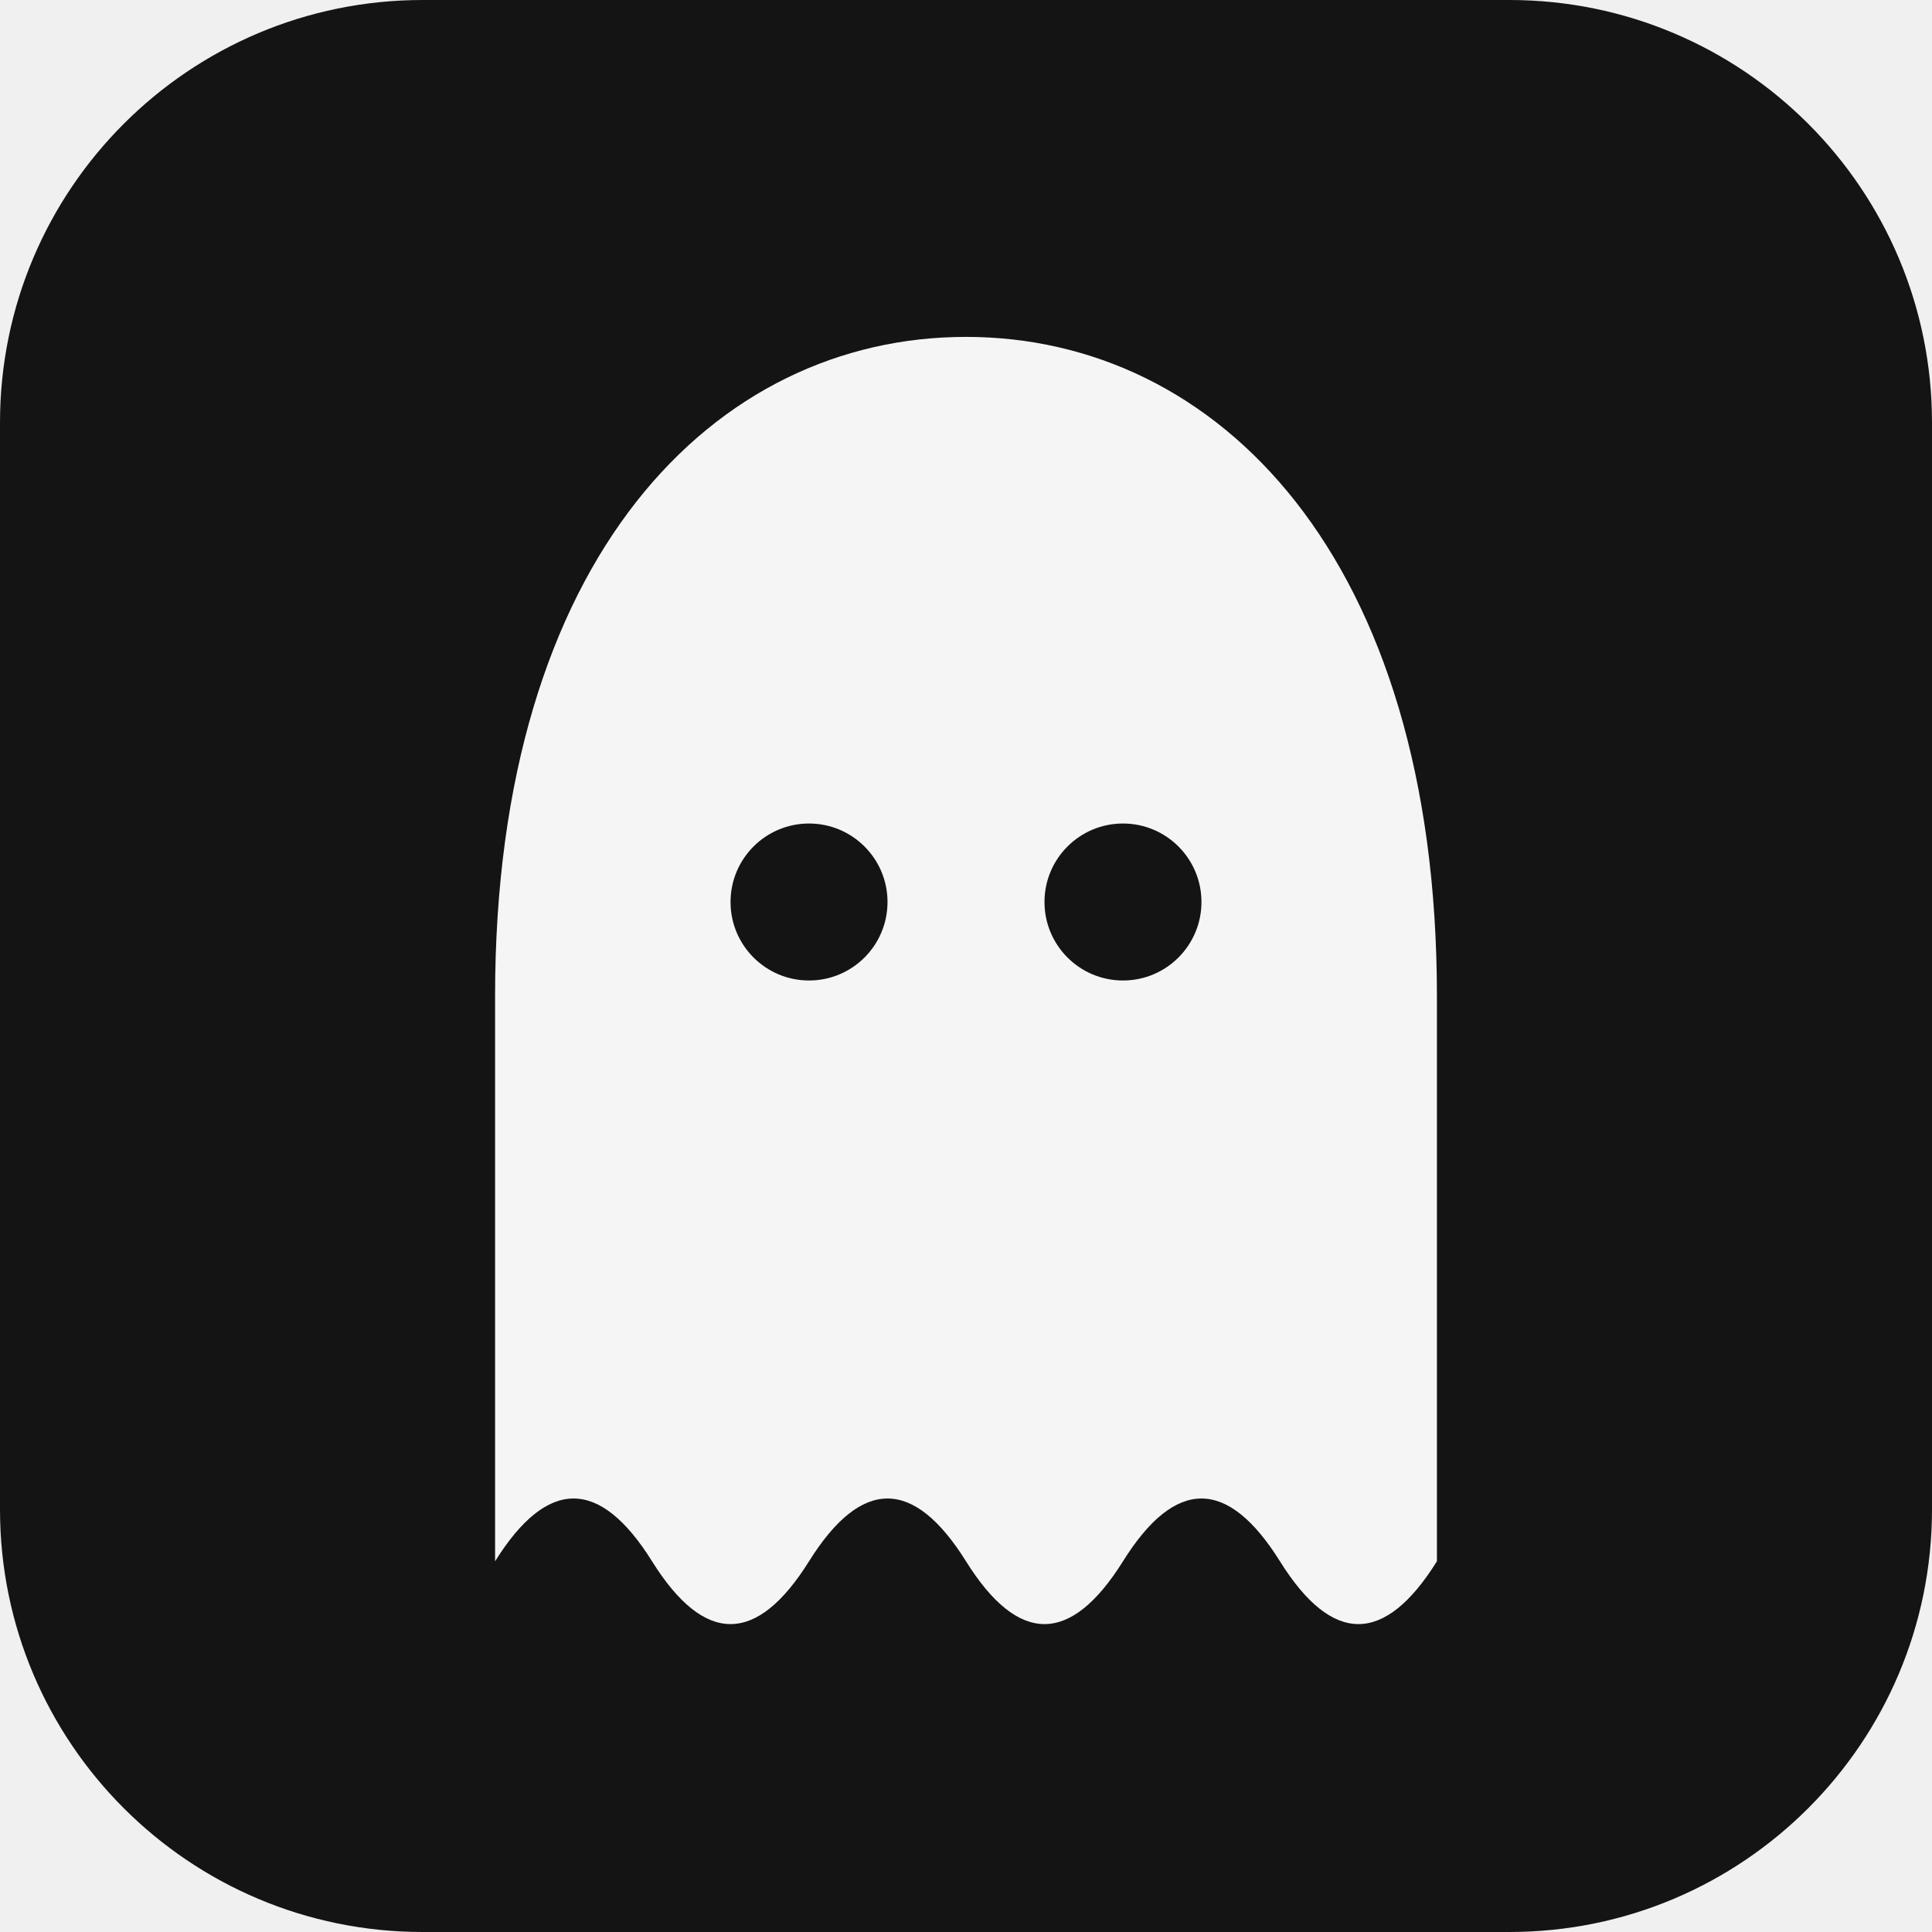
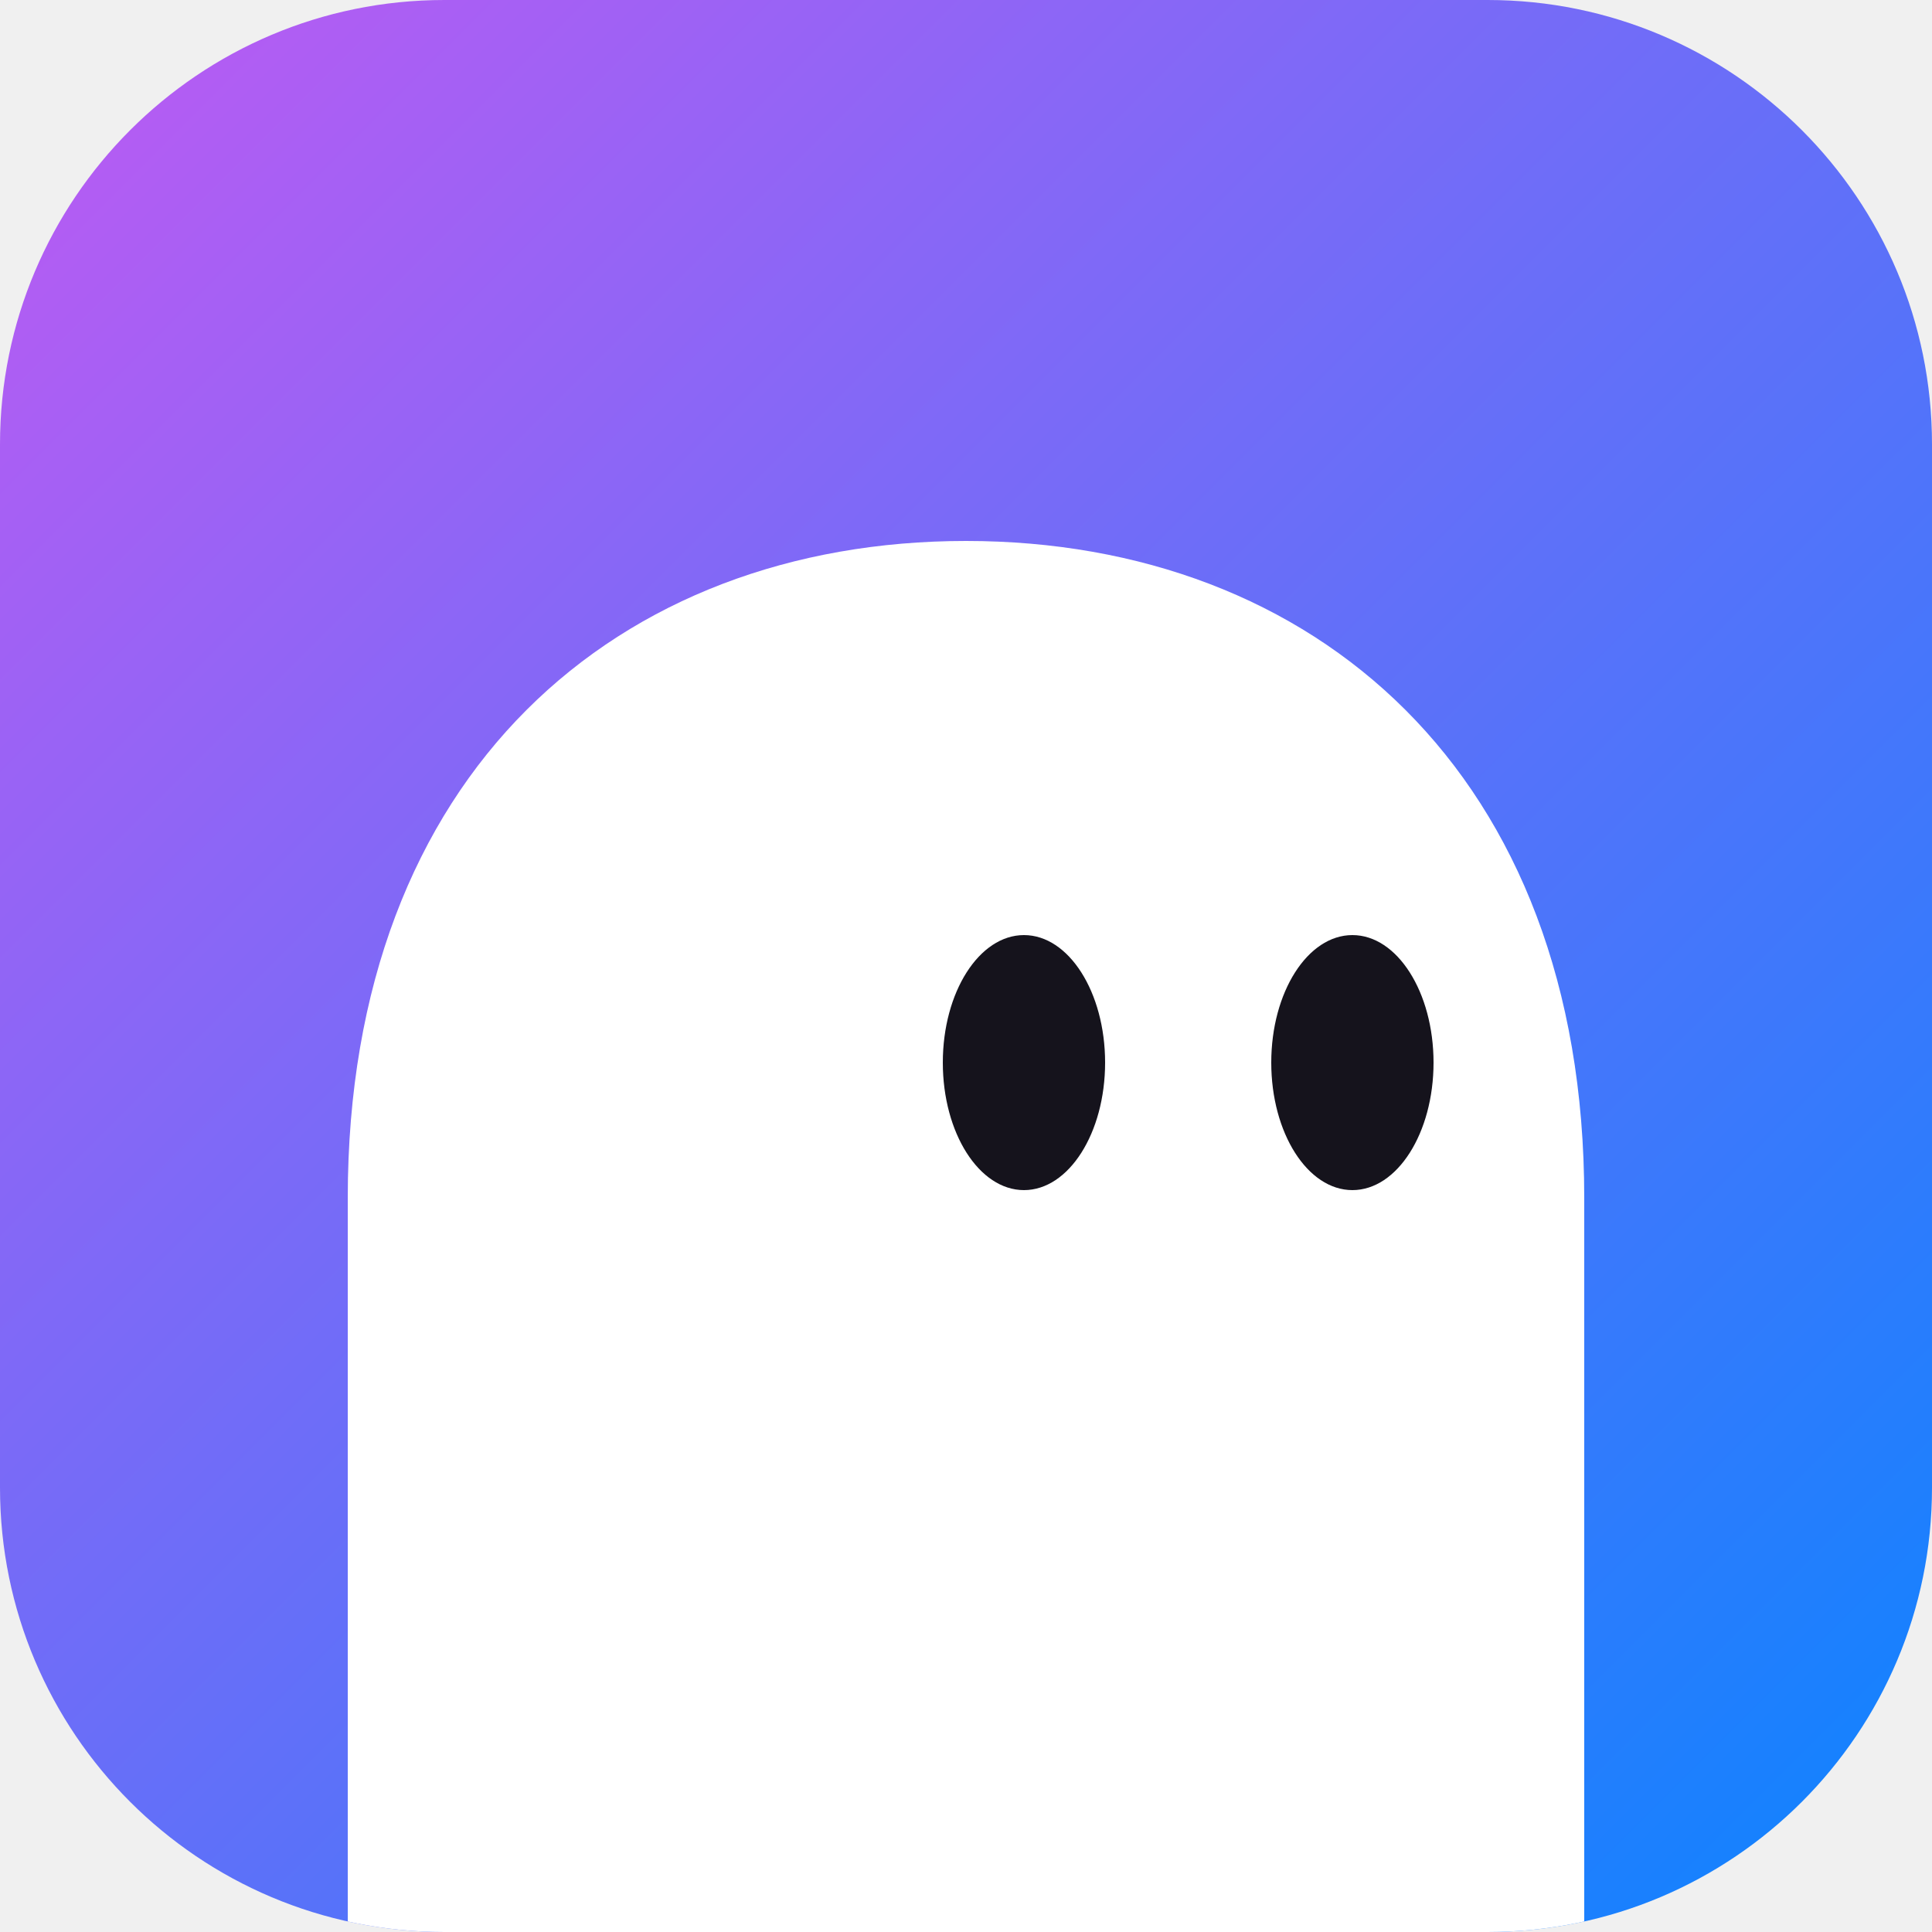
- <svg xmlns="http://www.w3.org/2000/svg" viewBox="0 0 64 64">
-   <rect width="64" height="64" rx="14" fill="#141414" />
-   <g transform="translate(32 33) scale(0.52) translate(-60 -60)">
-     <path fill="#f5f5f5" d="M30 60 C30 32 44 18 60 18 C76 18 90 32 90 60 L90 96 Q85 104 80 96 Q75 88 70 96 Q65 104 60 96 Q55 88 50 96 Q45 104 40 96 Q35 88 30 96 Z" />
-     <circle cx="50" cy="54" r="5" fill="#141414" />
-     <circle cx="70" cy="54" r="5" fill="#141414" />
+ <svg xmlns="http://www.w3.org/2000/svg" viewBox="0 0 100 100">
+   <defs>
+     <linearGradient id="g" x1="0" y1="0" x2="1" y2="1">
+       <stop offset="0" stop-color="#BF5AF2" />
+       <stop offset="1" stop-color="#0A84FF" />
+     </linearGradient>
+     <clipPath id="c">
+       <rect width="100" height="100" rx="23" />
+     </clipPath>
+   </defs>
+   <rect width="100" height="100" rx="23" fill="url(#g)" />
+   <g clip-path="url(#c)">
+     <path fill="#FFFFFF" d="M18 101 L18 62 C18 40 32 28 50 28 C68 28 82 40 82 62 L82 101Z" />
  </g>
+   <ellipse cx="53" cy="55" rx="4.2" ry="6.6" fill="#15131C" />
+   <ellipse cx="70" cy="55" rx="4.2" ry="6.6" fill="#15131C" />
</svg>
